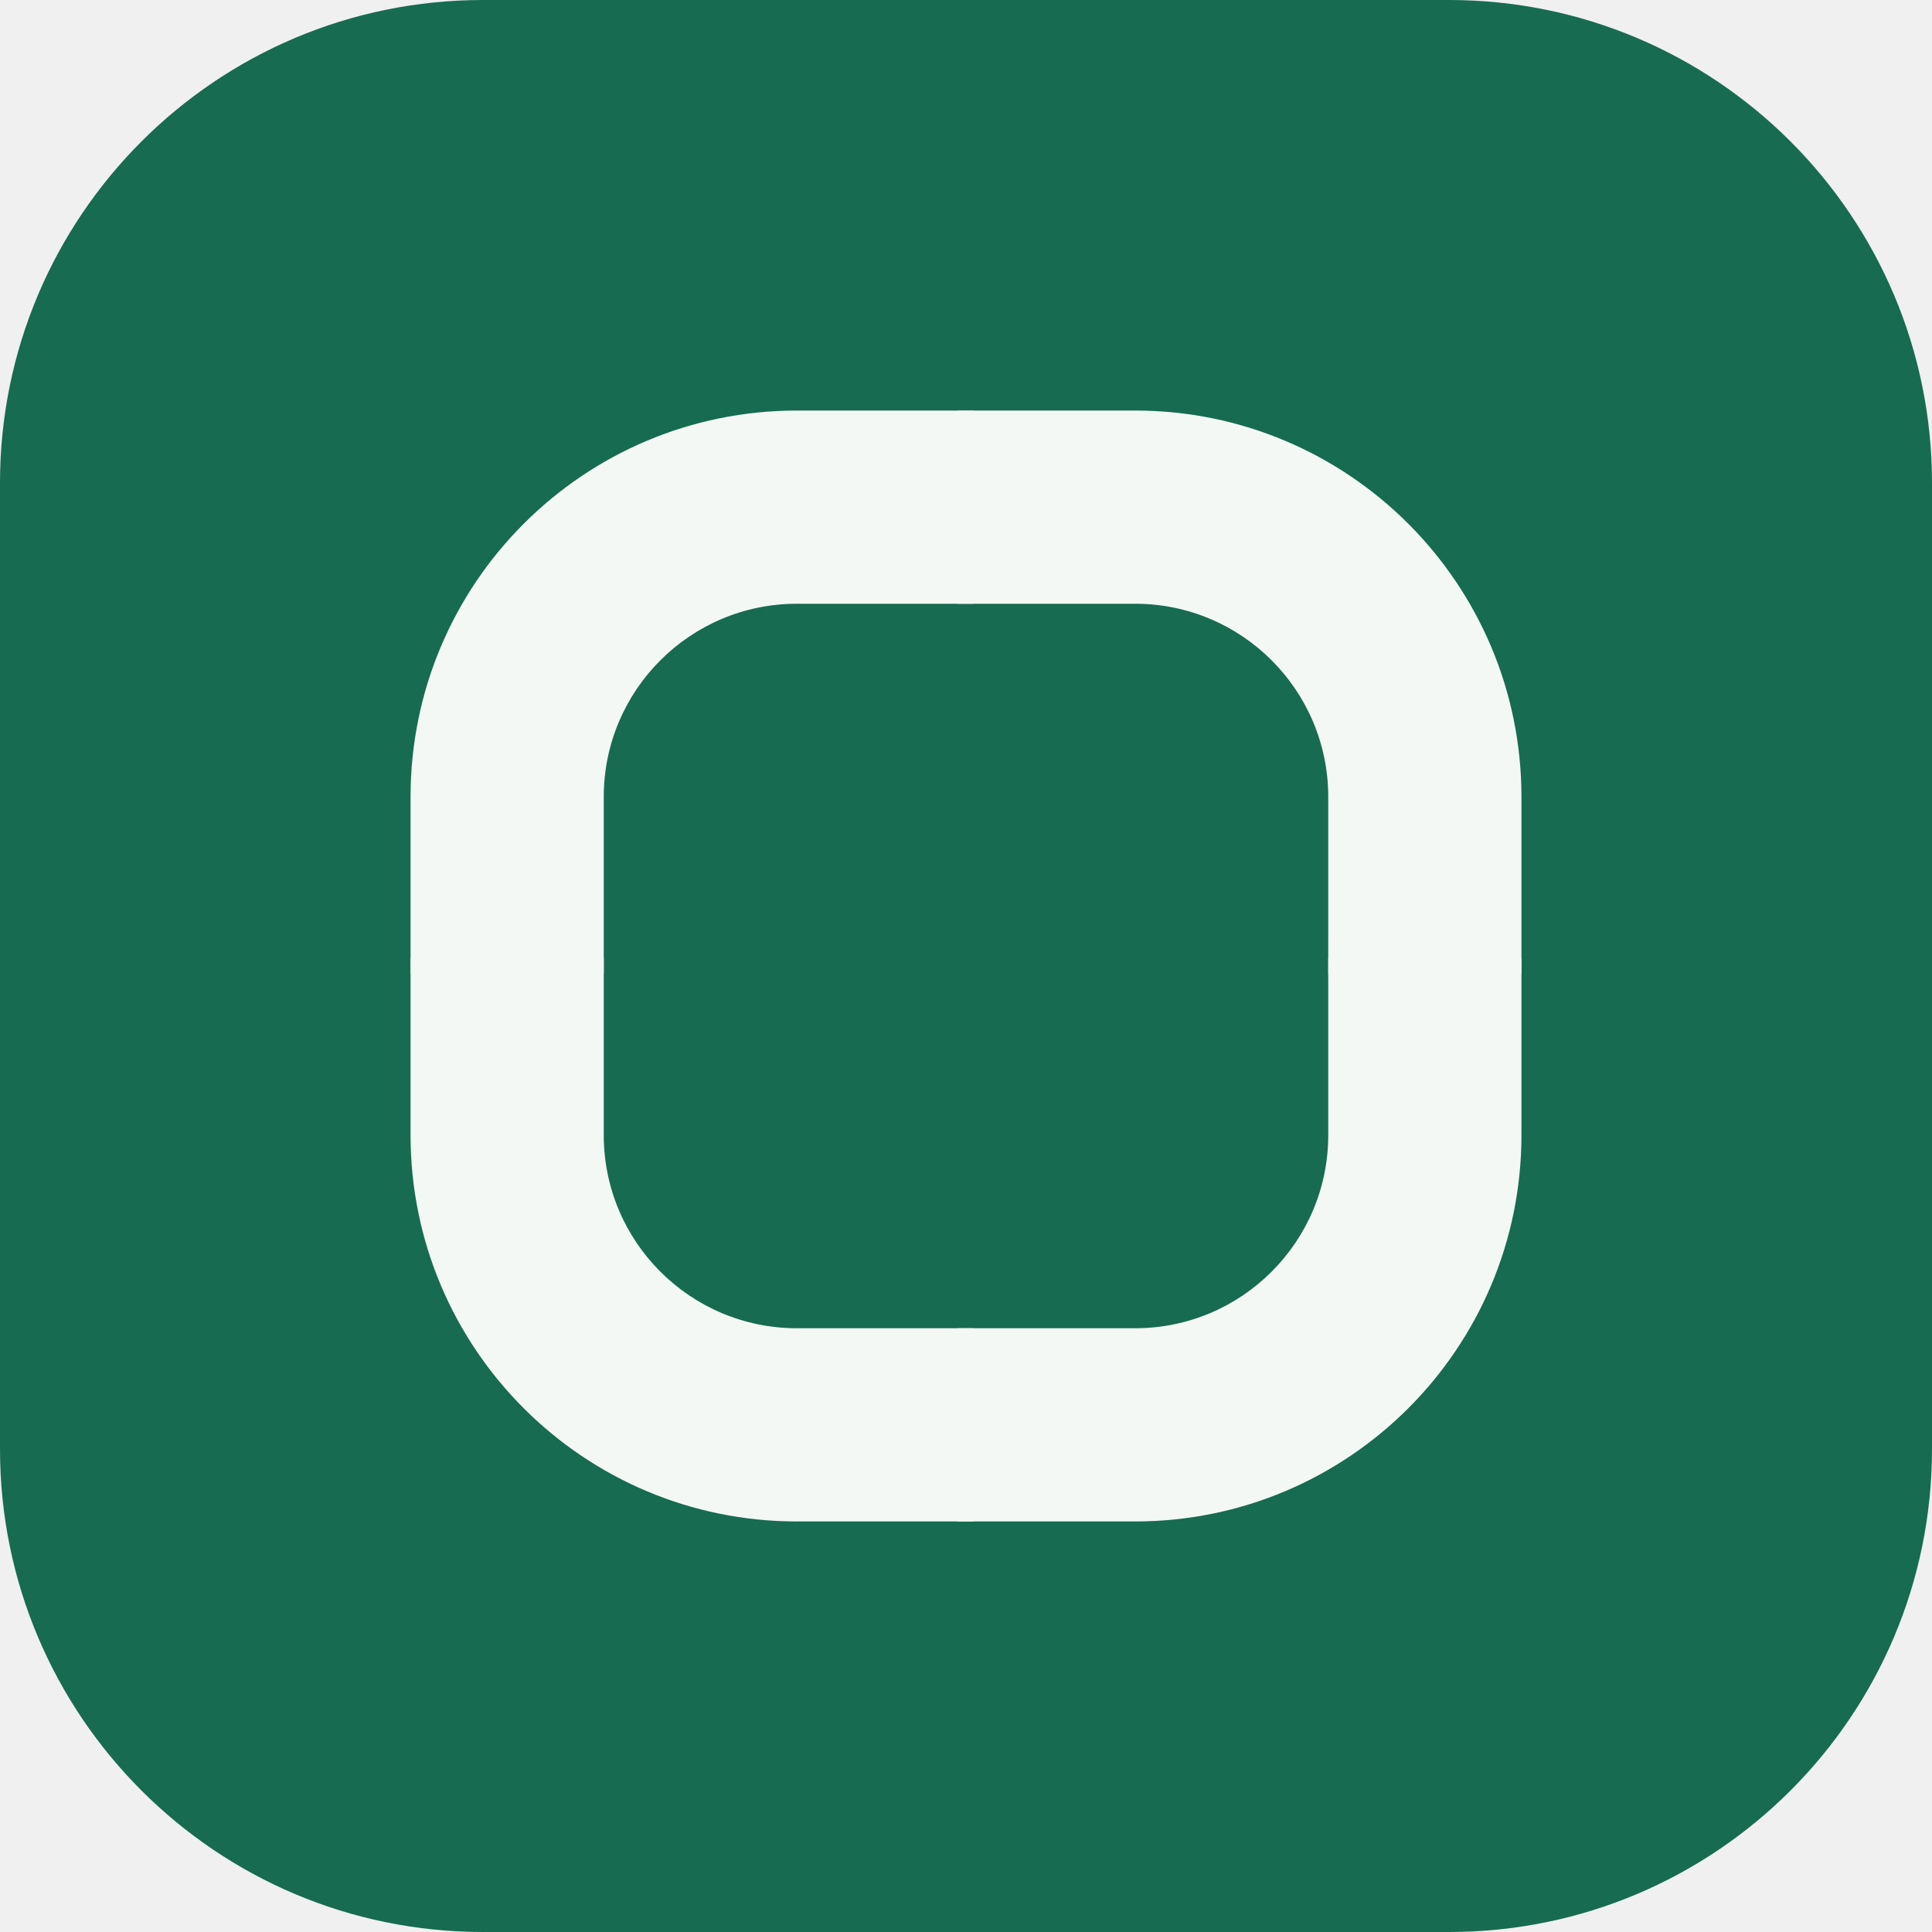
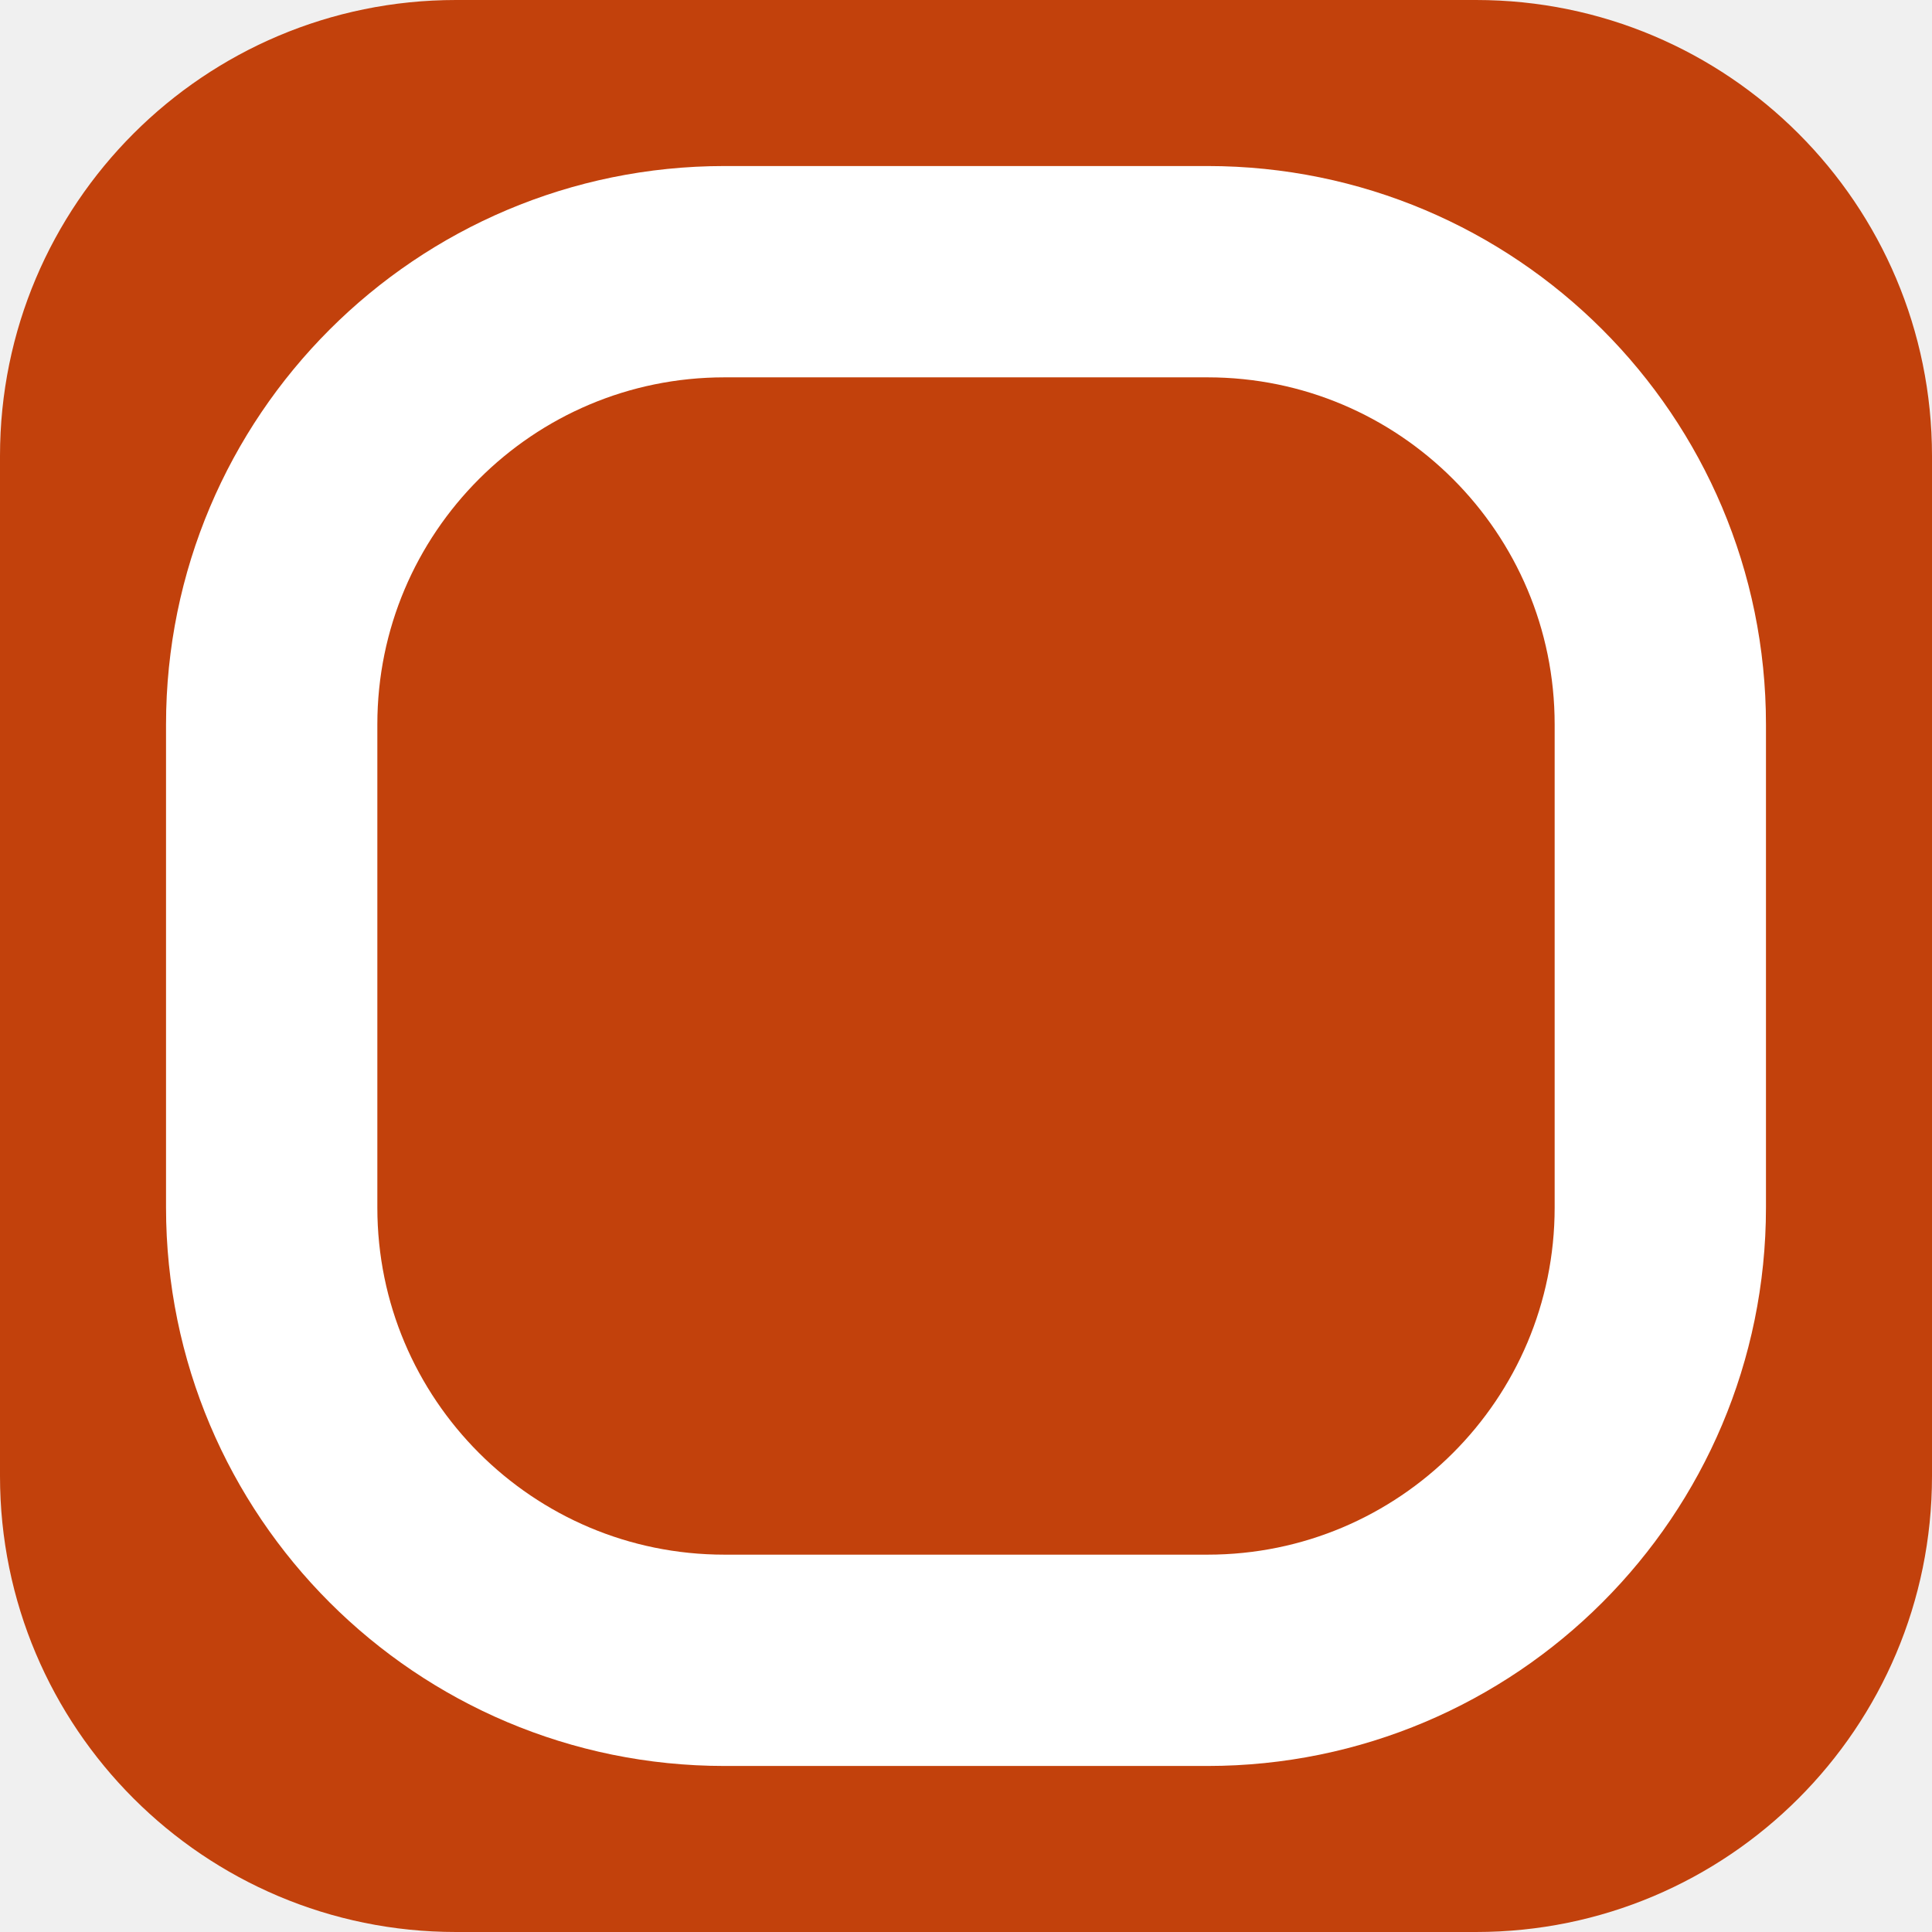
<svg xmlns="http://www.w3.org/2000/svg" viewBox="0 0 1000 1000">
-   <rect width="1000" height="1000" rx="250" fill="#176b51" />
-   <g fill="#f3f8f4" transform="translate(83.33333 83.33333) scale(.8333333)">
-     <path d="M395 155H505V275H395A120 120 0 0 0 275 395V505H155V395A240 240 0 0 1 395 155Z" transform="rotate(0 500 500)" />
-     <path d="M395 155H505V275H395A120 120 0 0 0 275 395V505H155V395A240 240 0 0 1 395 155Z" transform="rotate(90 500 500)" />
-     <path d="M395 155H505V275H395A120 120 0 0 0 275 395V505H155V395A240 240 0 0 1 395 155Z" transform="rotate(180 500 500)" />
-     <path d="M395 155H505V275H395A120 120 0 0 0 275 395V505H155V395A240 240 0 0 1 395 155Z" transform="rotate(270 500 500)" />
-   </g>
+   <rect width="1000" height="1000" rx="236" fill="#c2410c" />
+   <rect x="140.625" y="140.625" width="718.75" height="718.75" rx="234.375" fill="none" stroke="#ffffff" stroke-width="109.375" />
</svg>
